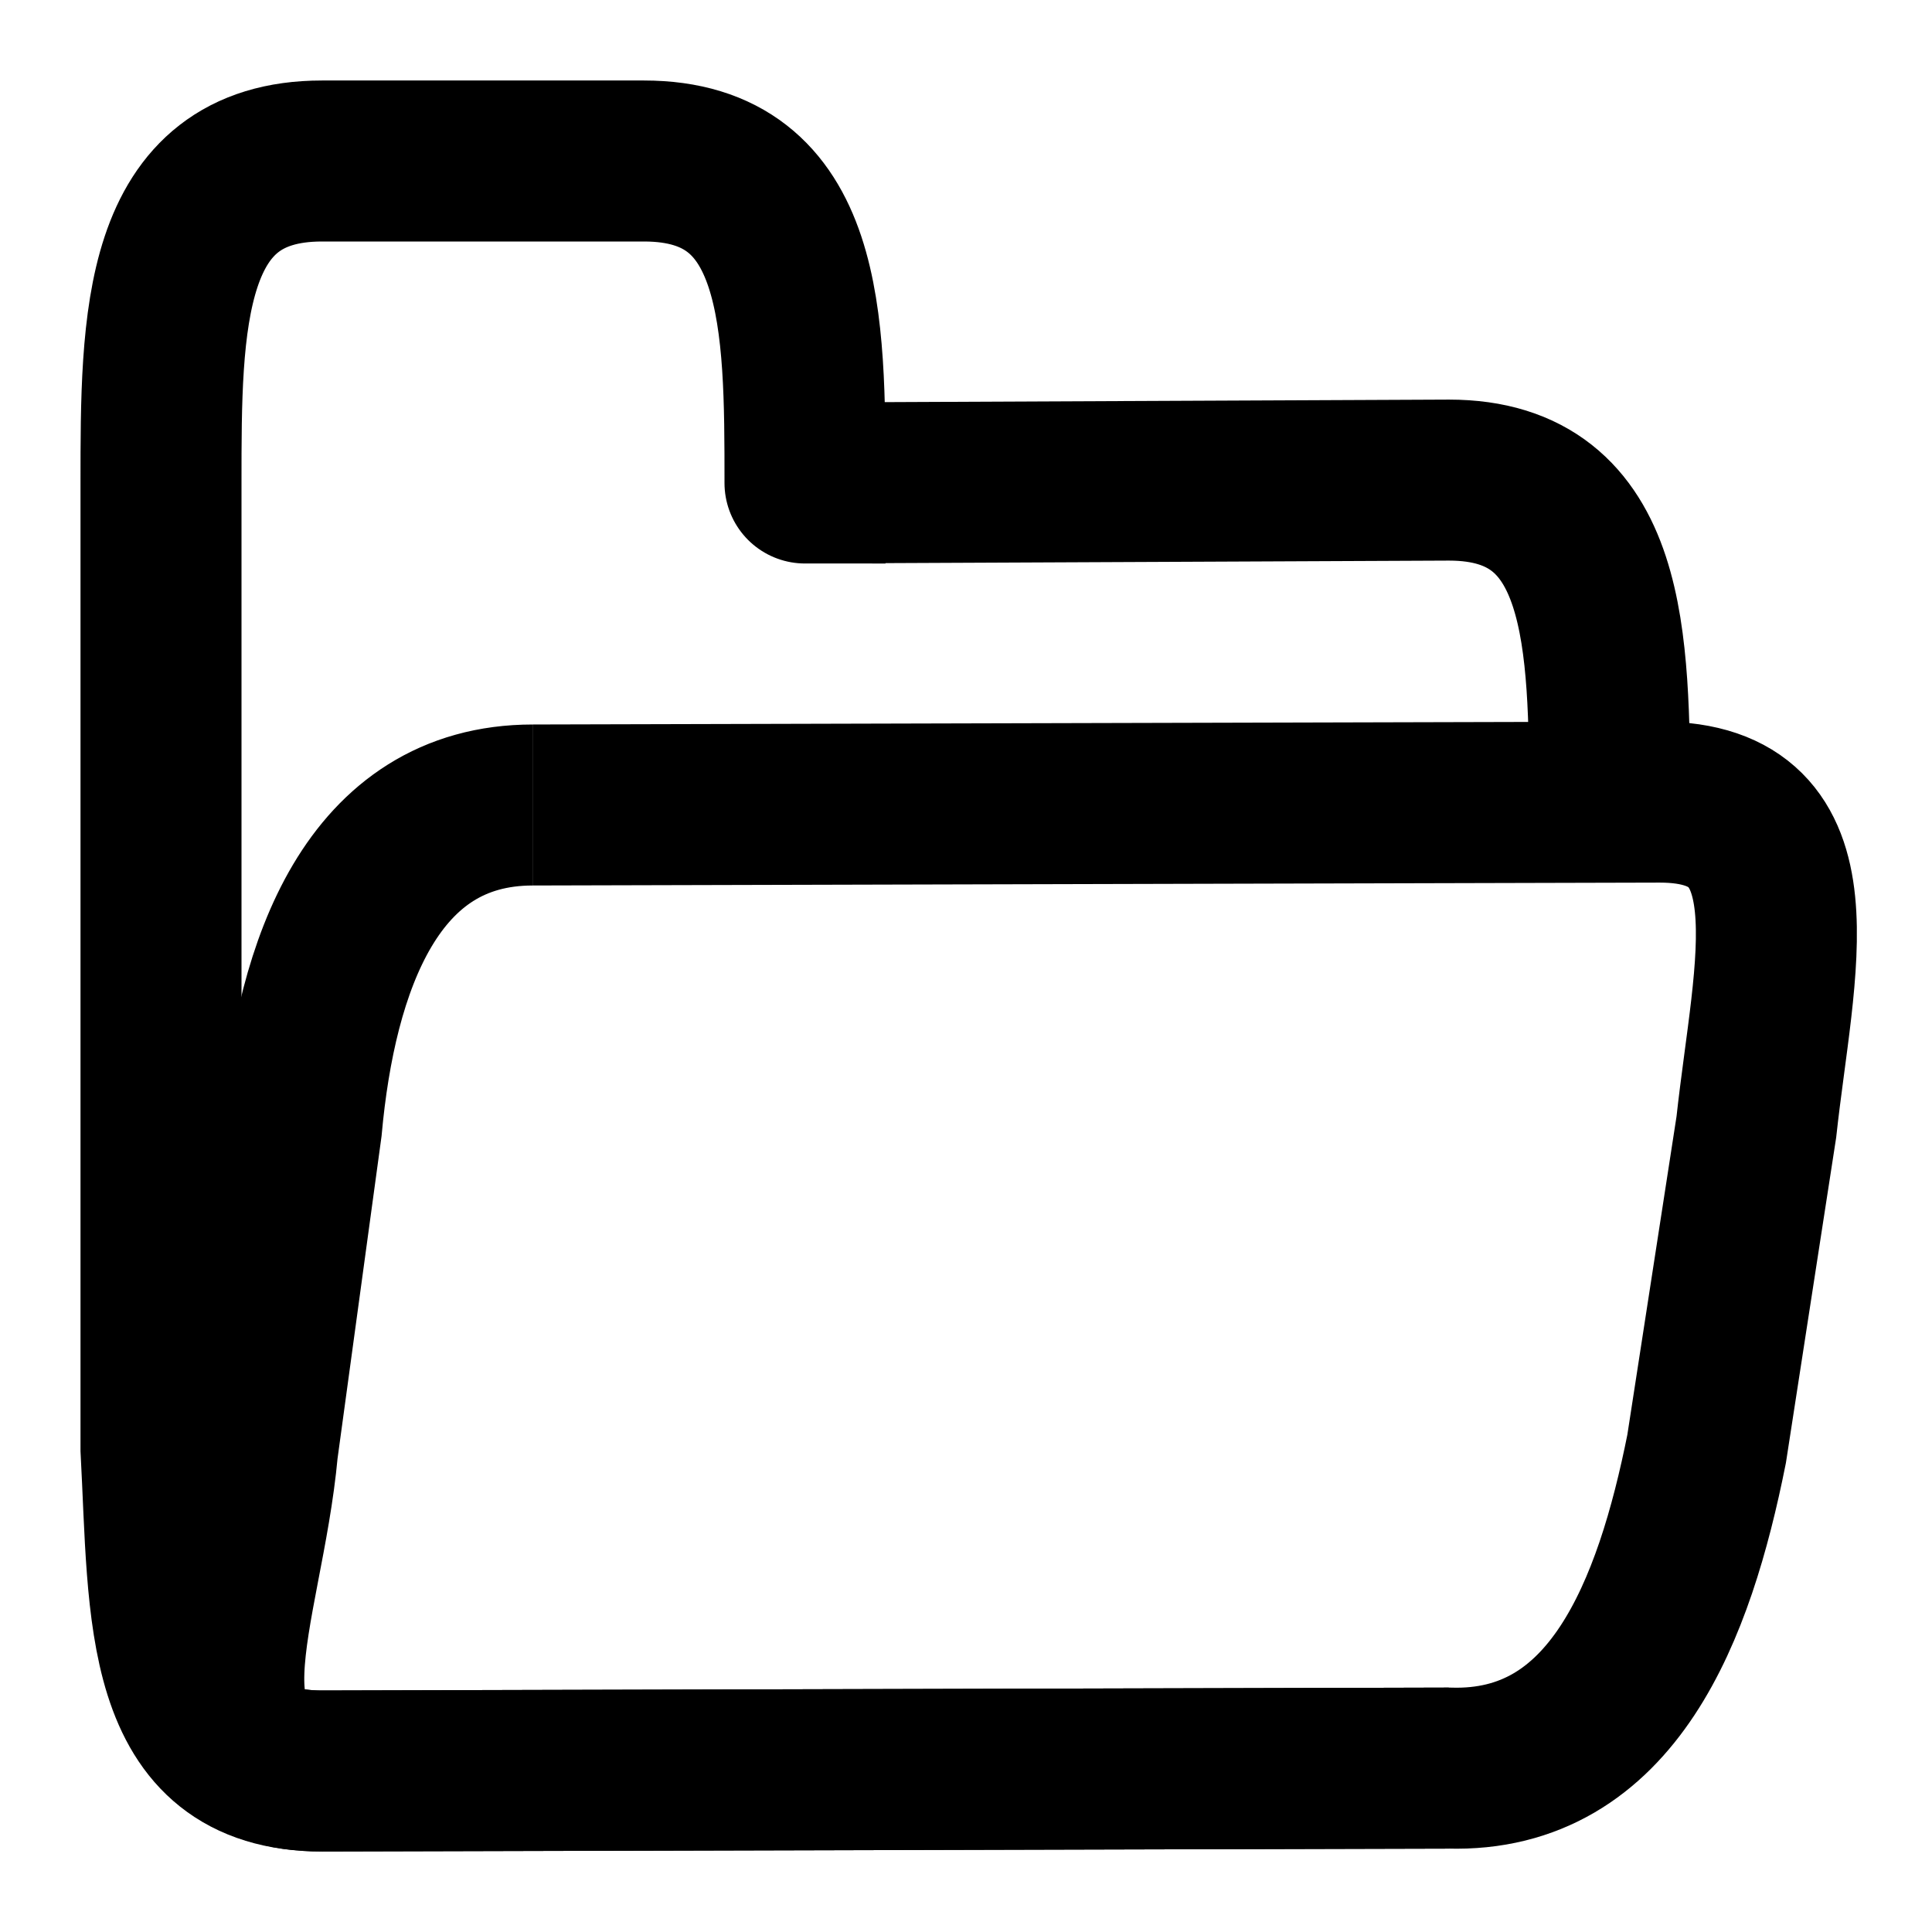
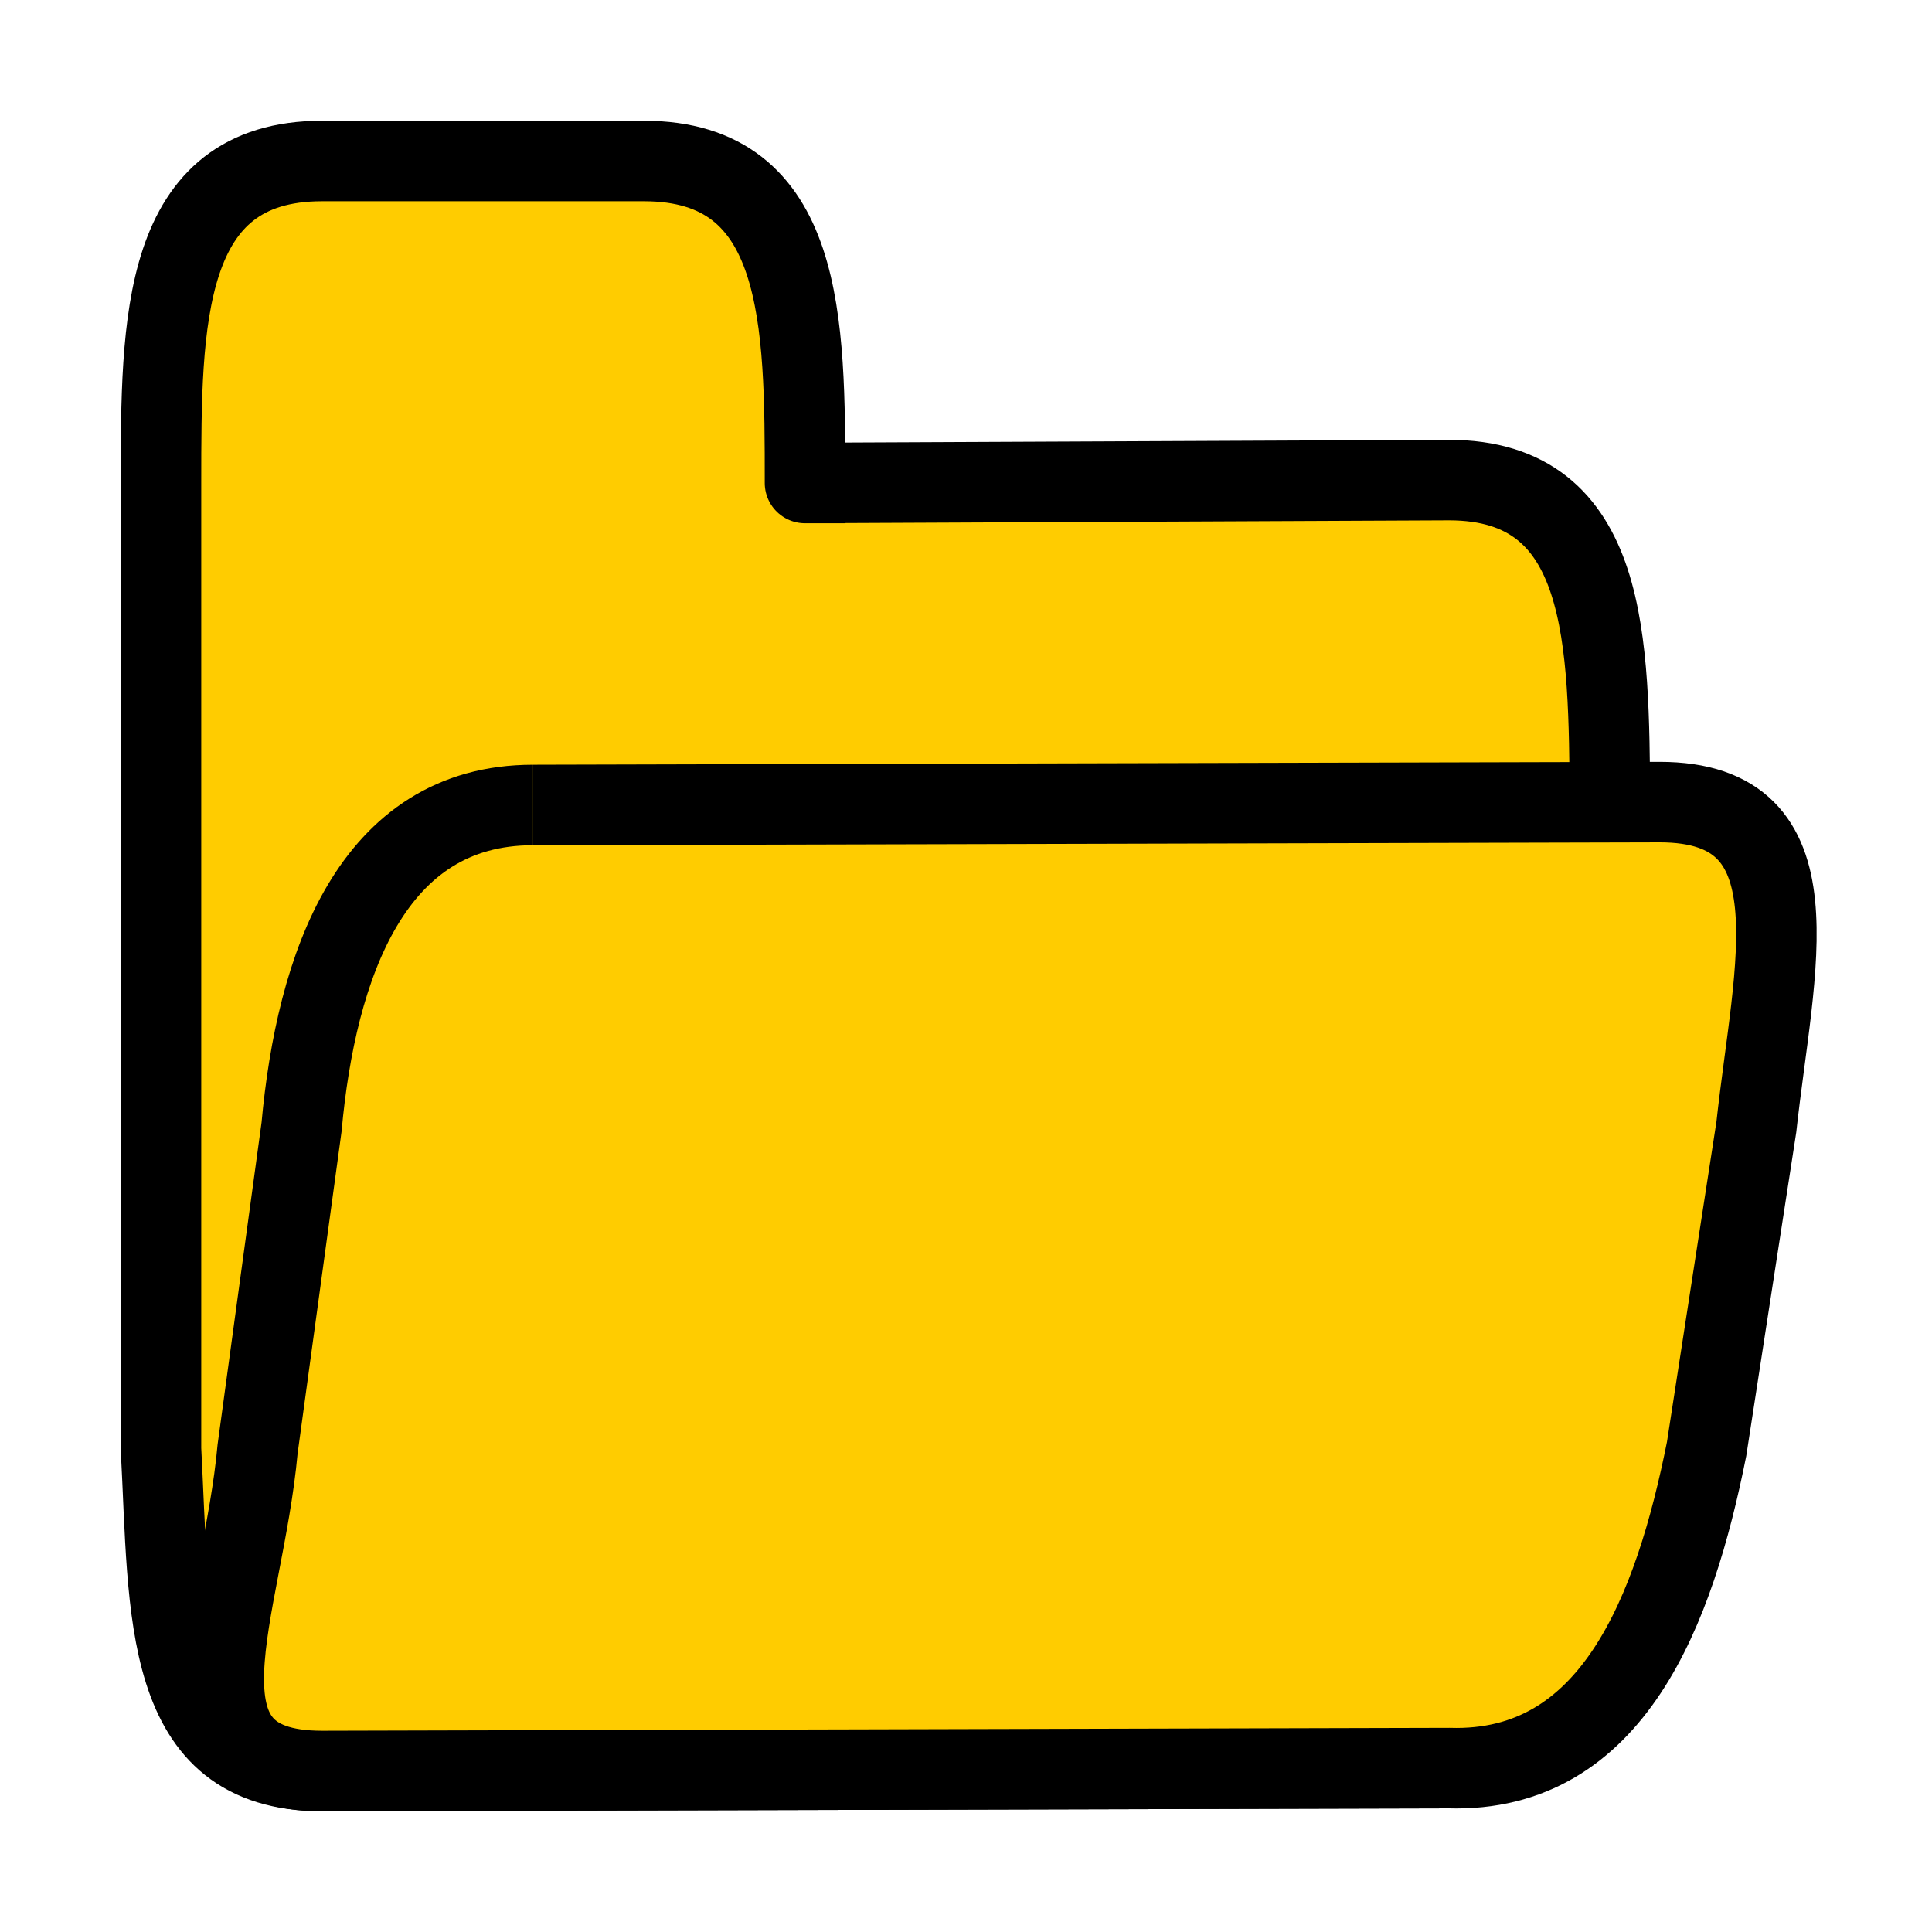
<svg xmlns="http://www.w3.org/2000/svg" width="1.667in" height="1.667in" viewBox="0 0 120 120">
-   <path id="back" fill="none" stroke="black" stroke-width="10" d="M 18.73,70.00            C 19.64,60.00 23.09,50.00 33.09,50.00              32.77,50.00 103.09,49.82 103.09,49.82              113.09,49.82 110.18,60.00 109.09,70.00              109.09,70.00 106.00,90.00 106.00,90.00              104.00,100.00 100.19,110.13 90.00,109.82              90.00,109.82 20.00,110.00 20.00,110.00              10.00,110.00 15.09,100.00 16.00,90.00              16.00,90.00 18.73,70.00 18.73,70.00 Z" />
-   <path id="front" fill="none" stroke="black" stroke-width="10" d="M 100.00,49.82            C 99.91,39.93 100.00,29.82 90.00,29.82              90.00,29.82 49.68,30.00 50.00,30.00              50.00,20.00 50.00,10.00 40.00,10.00              40.00,10.00 20.00,10.00 20.00,10.00              10.00,10.00 10.00,20.00 10.00,30.00              10.00,30.00 10.00,90.00 10.00,90.00              10.54,100.11 10.00,110.00 20.00,110.00              20.00,110.00 90.00,109.82 90.00,109.82" />
+   <path id="back" fill="#ffcc00" stroke="black" stroke-width="5" d="M 100.00,49.82            C 99.91,39.93 100.00,29.82 90.00,29.82              90.00,29.82 49.68,30.00 50.00,30.00              50.00,20.00 50.00,10.00 40.00,10.00              40.00,10.00 20.00,10.00 20.00,10.00              10.00,10.00 10.00,20.00 10.00,30.00              10.00,30.00 10.00,90.00 10.00,90.00              10.54,100.11 10.00,110.00 20.00,110.00              20.00,110.00 90.00,109.82 90.00,109.82              100.75,109.12 100.00,49.82 100.00,49.82 Z            M 28.62,-10.12" />
+   <path id="front" fill="#ffcc00" stroke="black" stroke-width="5" d="M 18.73,70.00            C 19.64,60.00 23.09,50.00 33.09,50.00              32.77,50.00 103.09,49.82 103.09,49.82              113.09,49.82 110.18,60.00 109.09,70.00              109.09,70.00 106.00,90.00 106.00,90.00              104.00,100.00 100.19,110.13 90.00,109.82              90.00,109.82 20.00,110.00 20.00,110.00              10.00,110.00 15.09,100.00 16.00,90.00              16.00,90.00 18.73,70.00 18.73,70.00 Z" />
</svg>
